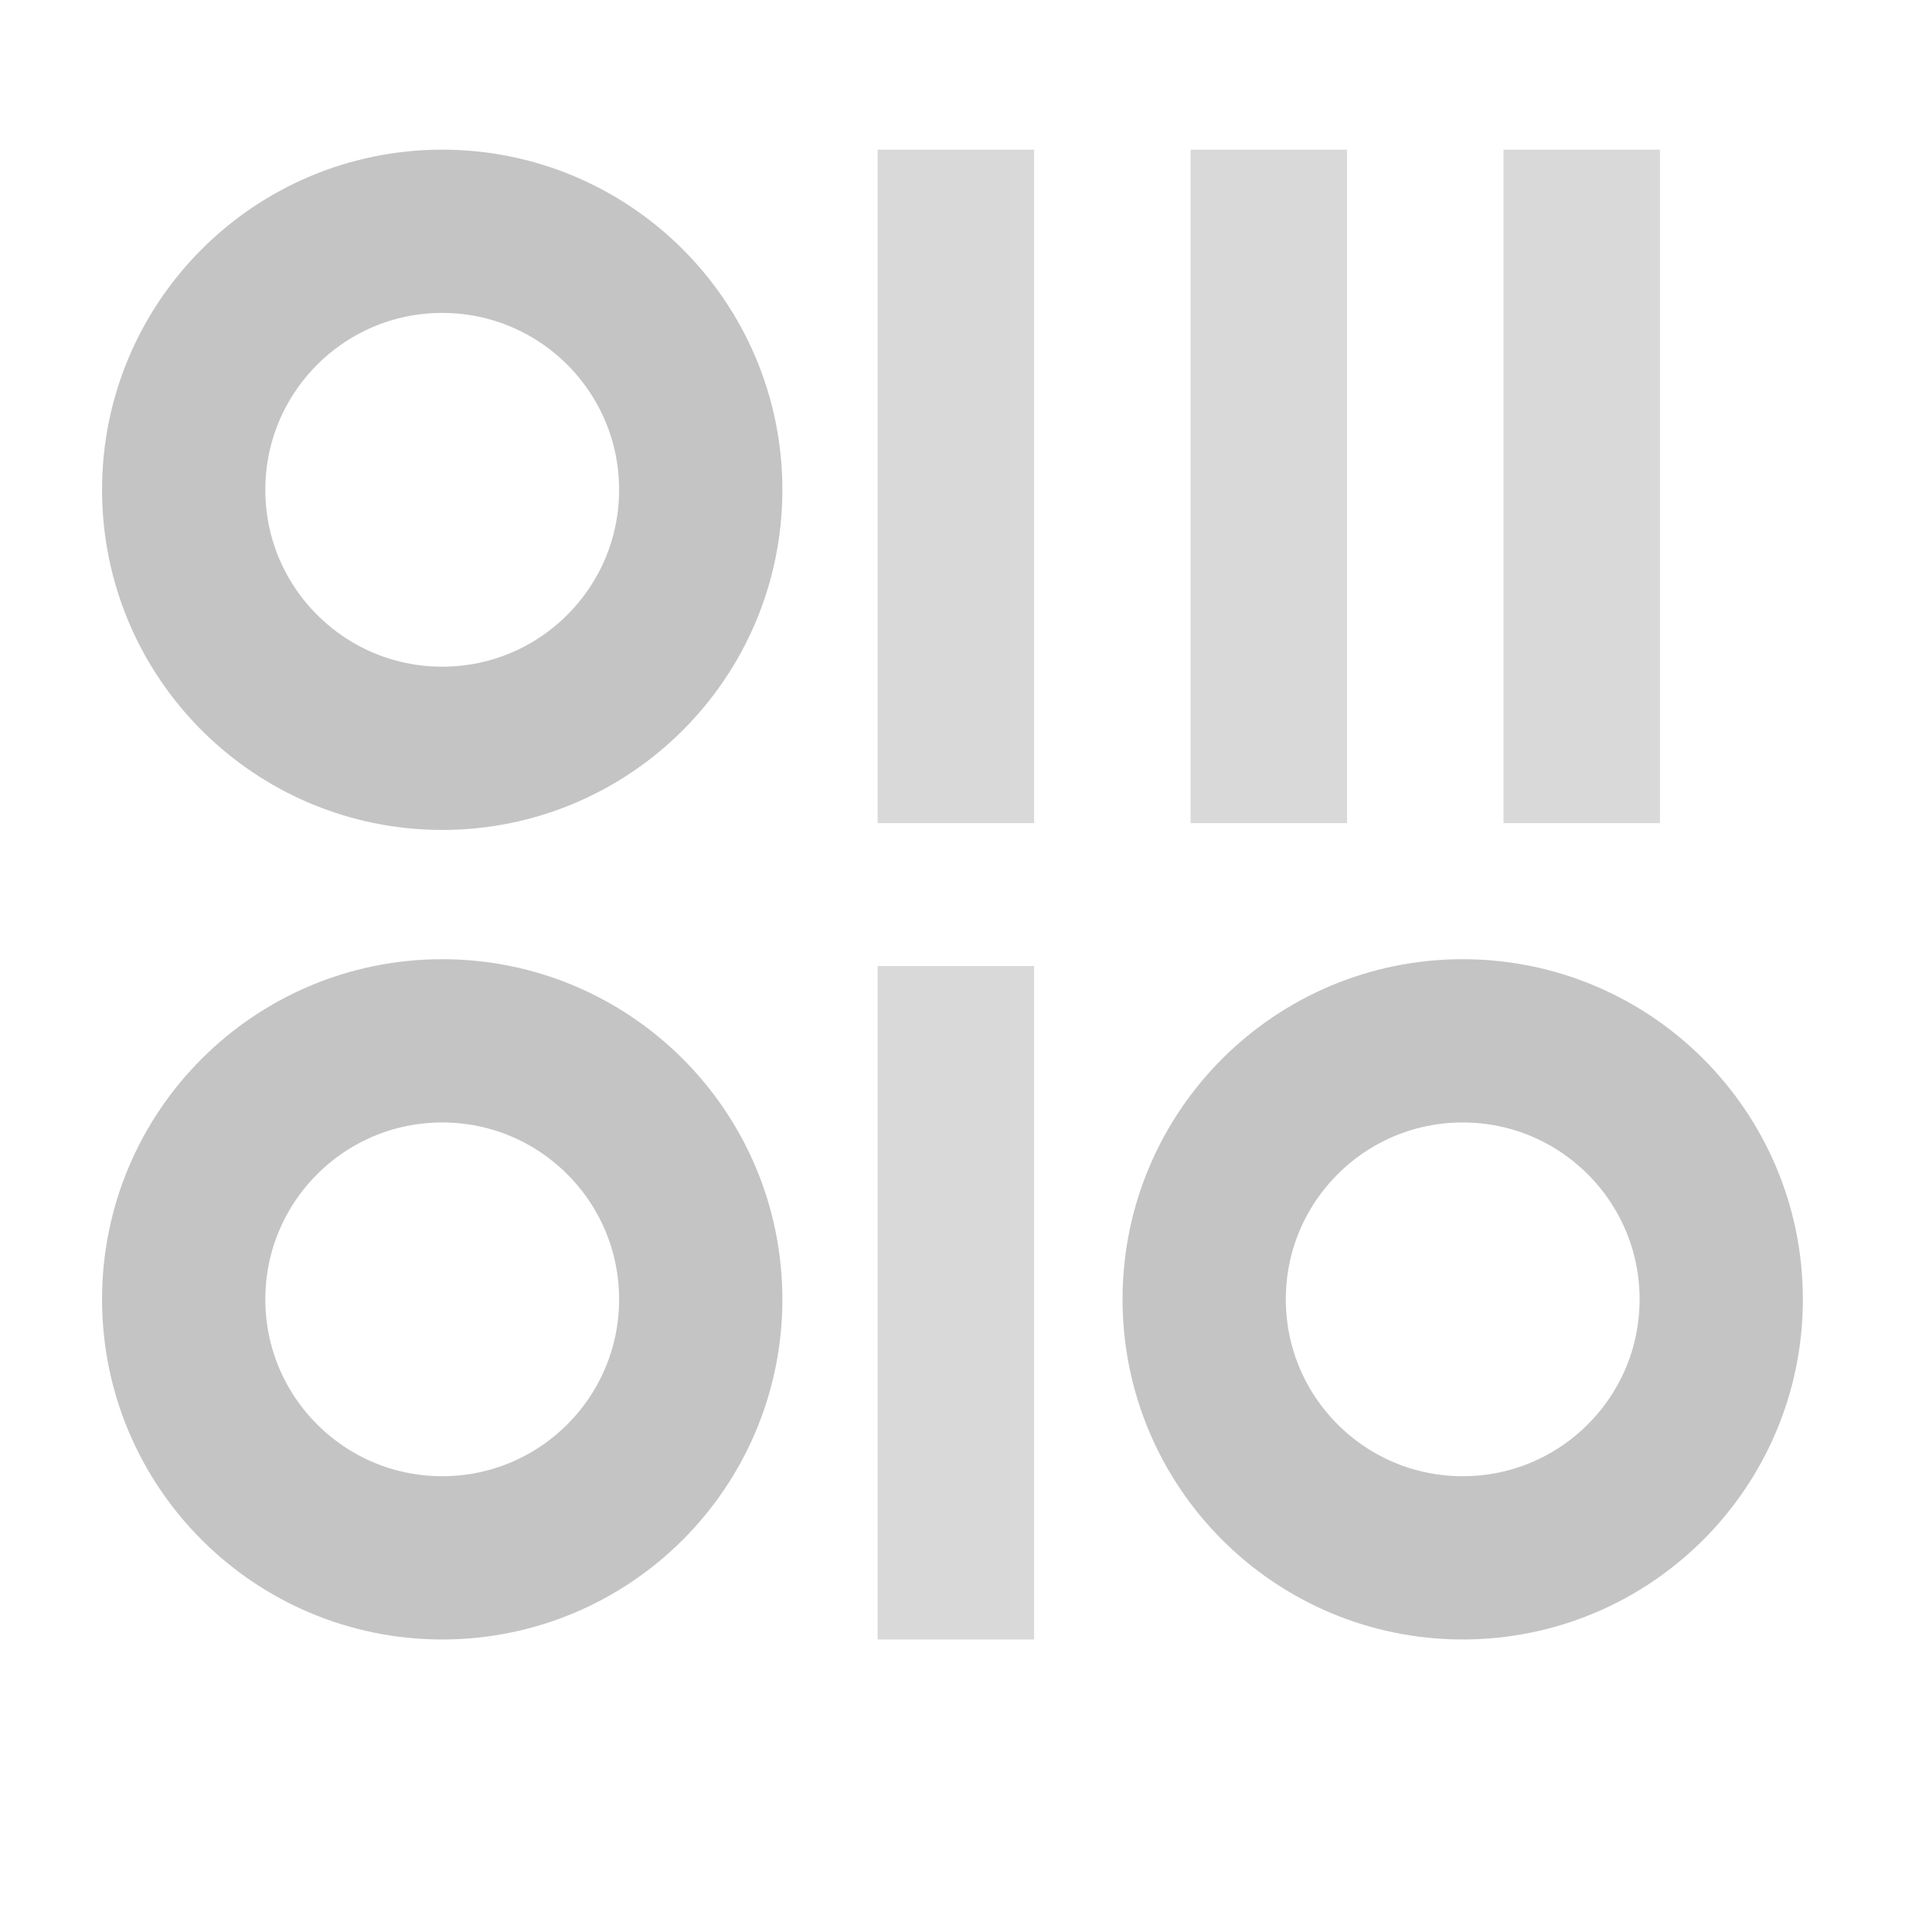
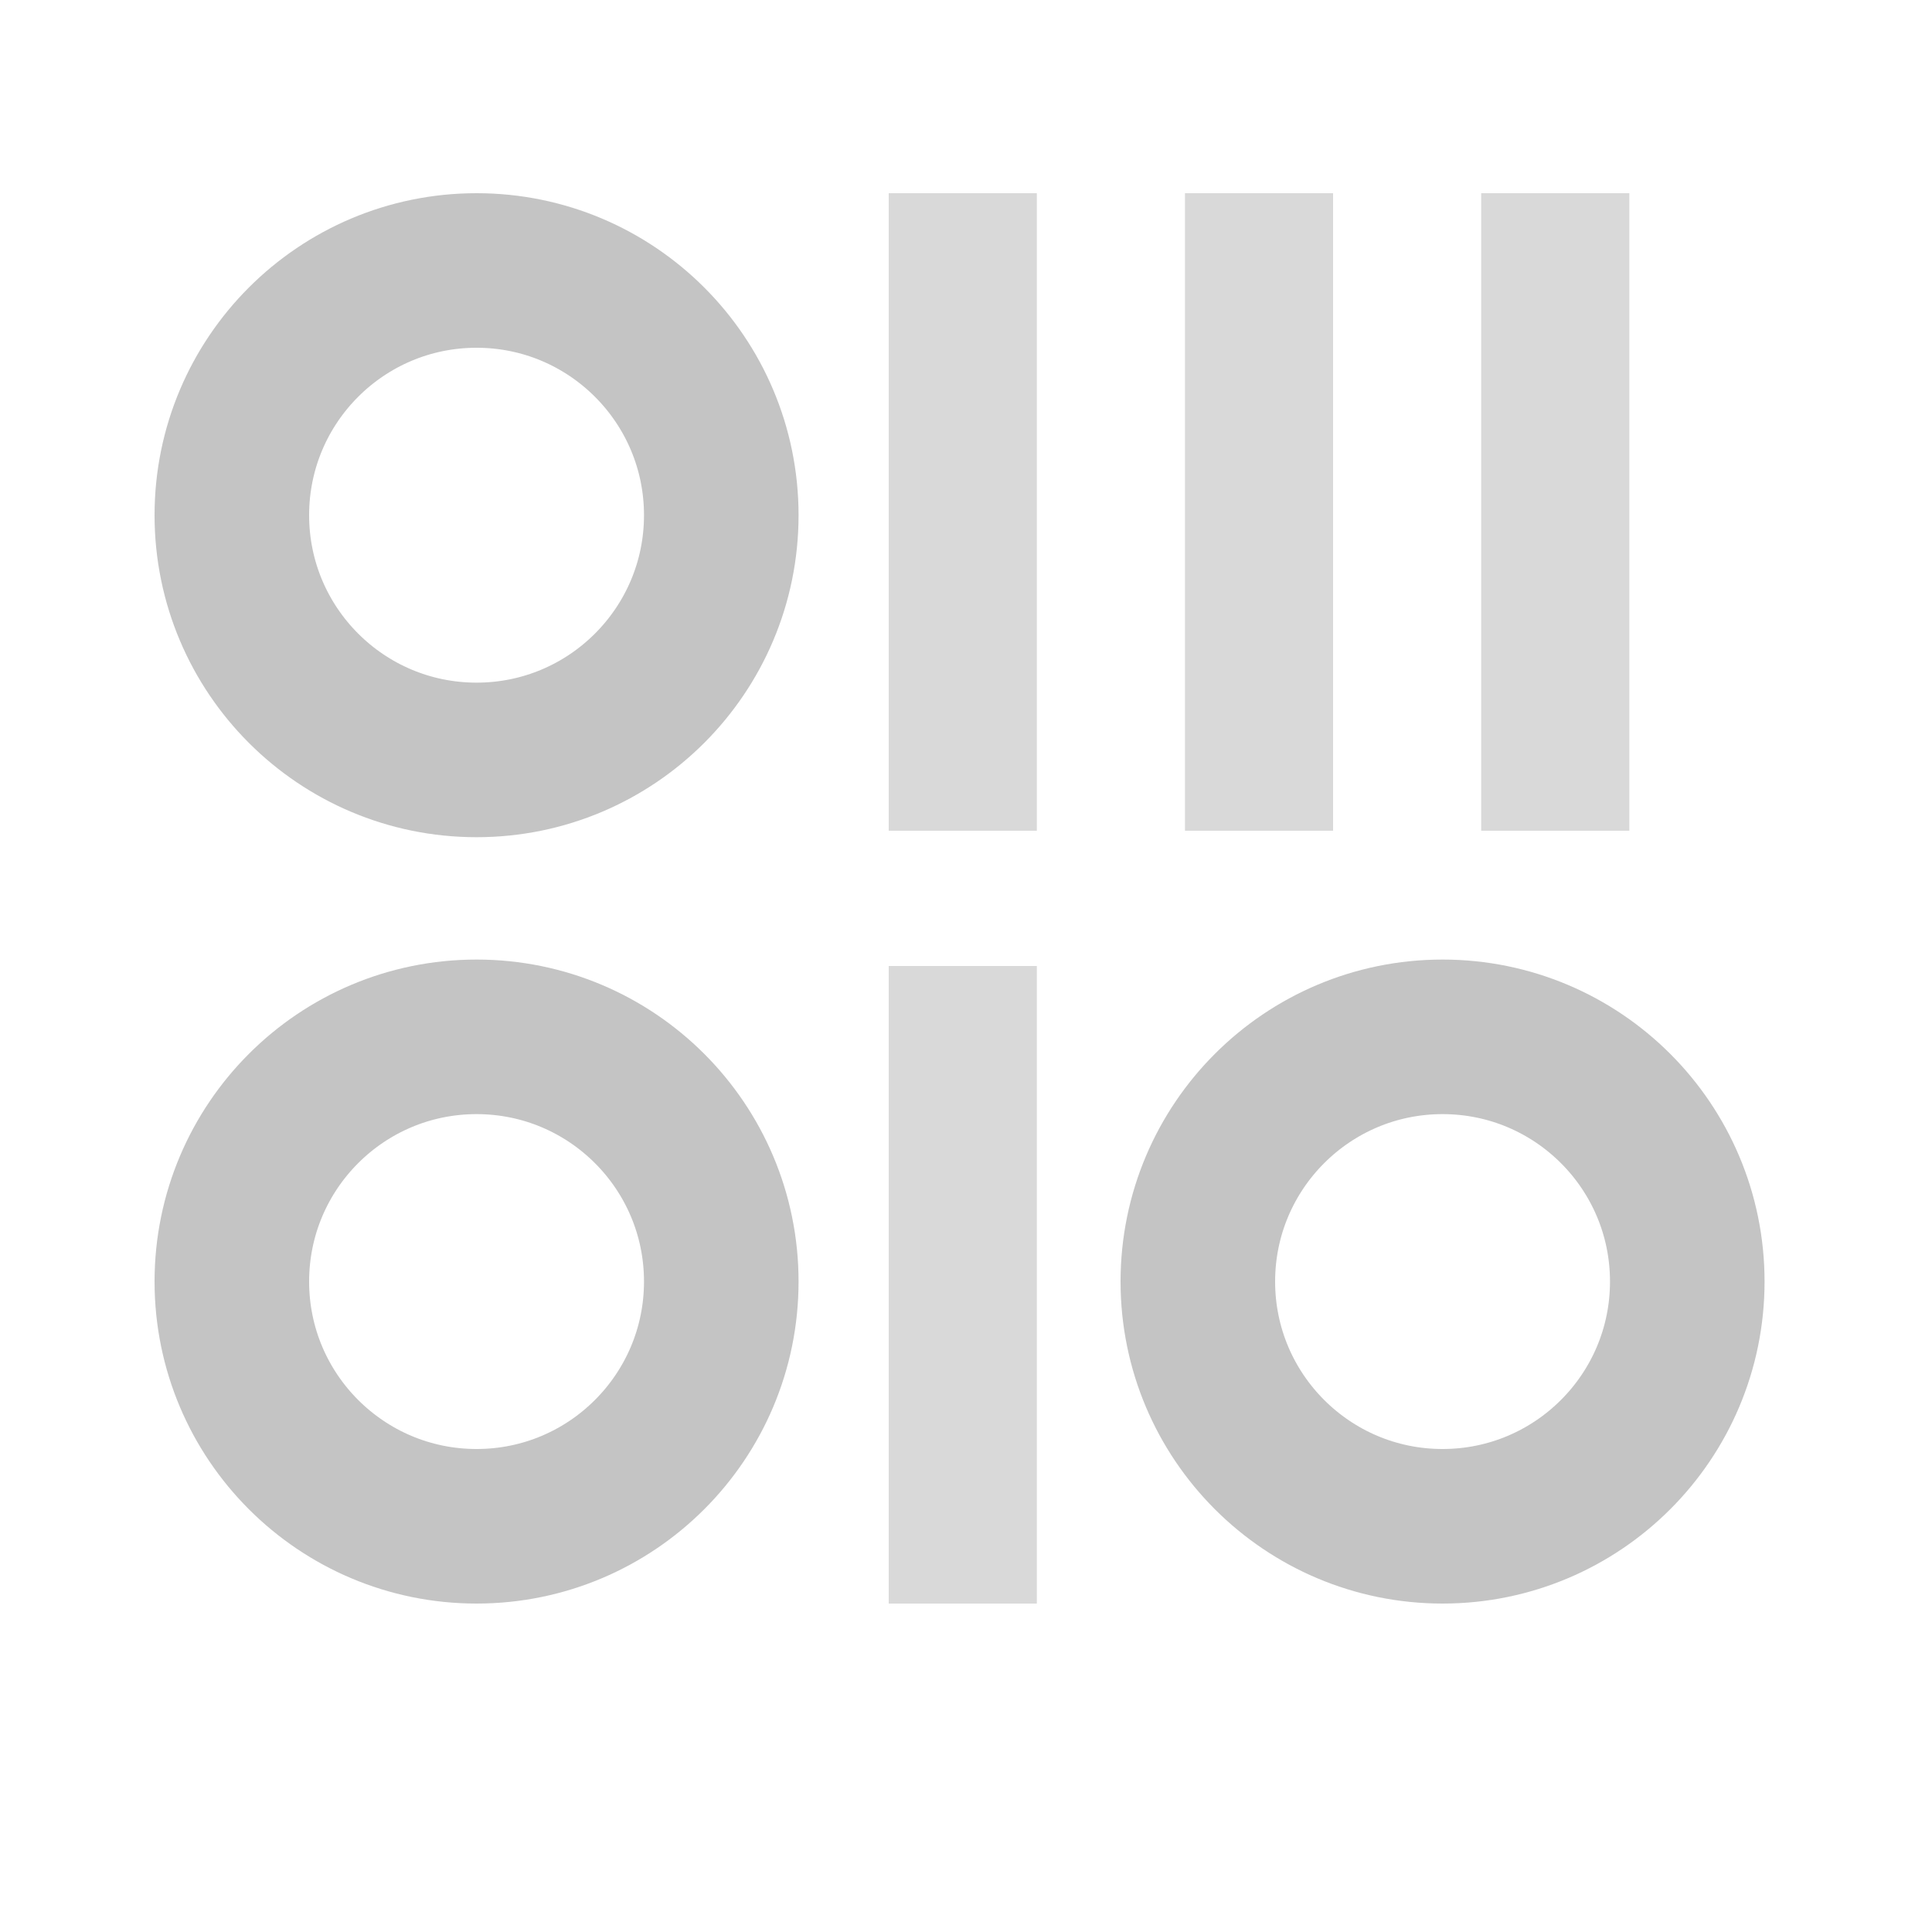
- <svg xmlns="http://www.w3.org/2000/svg" width="282" height="284" viewBox="0 0 282 284" fill="none">
-   <circle cx="65" cy="72" r="38" stroke="#C4C4C4" stroke-width="24" />
-   <circle cx="50" cy="50" r="38" transform="matrix(-1 0 0 1 265 141)" stroke="#C4C4C4" stroke-width="24" />
-   <circle cx="50" cy="50" r="38" transform="matrix(-1 0 0 1 115 141)" stroke="#C4C4C4" stroke-width="24" />
-   <rect x="221" y="22" width="23" height="99" fill="#D9D9D9" />
-   <rect width="23" height="99" transform="matrix(-1 0 0 1 152 142)" fill="#D9D9D9" />
-   <rect width="23" height="99" transform="matrix(-1 0 0 1 152 22)" fill="#D9D9D9" />
-   <rect width="23" height="99" transform="matrix(-1 0 0 1 198 22)" fill="#D9D9D9" />
+ <svg xmlns="http://www.w3.org/2000/svg" width="300" height="300" viewBox="0 0 300 300" fill="none">
+   <circle cx="74" cy="80" r="38" stroke="#C4C4C4" stroke-width="24" />
+   <circle cx="50" cy="50" r="38" transform="matrix(-1 0 0 1 274 149)" stroke="#C4C4C4" stroke-width="24" />
+   <circle cx="50" cy="50" r="38" transform="matrix(-1 0 0 1 124 149)" stroke="#C4C4C4" stroke-width="24" />
+   <rect x="230" y="30" width="23" height="99" fill="#D9D9D9" />
+   <rect width="23" height="99" transform="matrix(-1 0 0 1 161 150)" fill="#D9D9D9" />
+   <rect width="23" height="99" transform="matrix(-1 0 0 1 161 30)" fill="#D9D9D9" />
+   <rect width="23" height="99" transform="matrix(-1 0 0 1 207 30)" fill="#D9D9D9" />
</svg>
